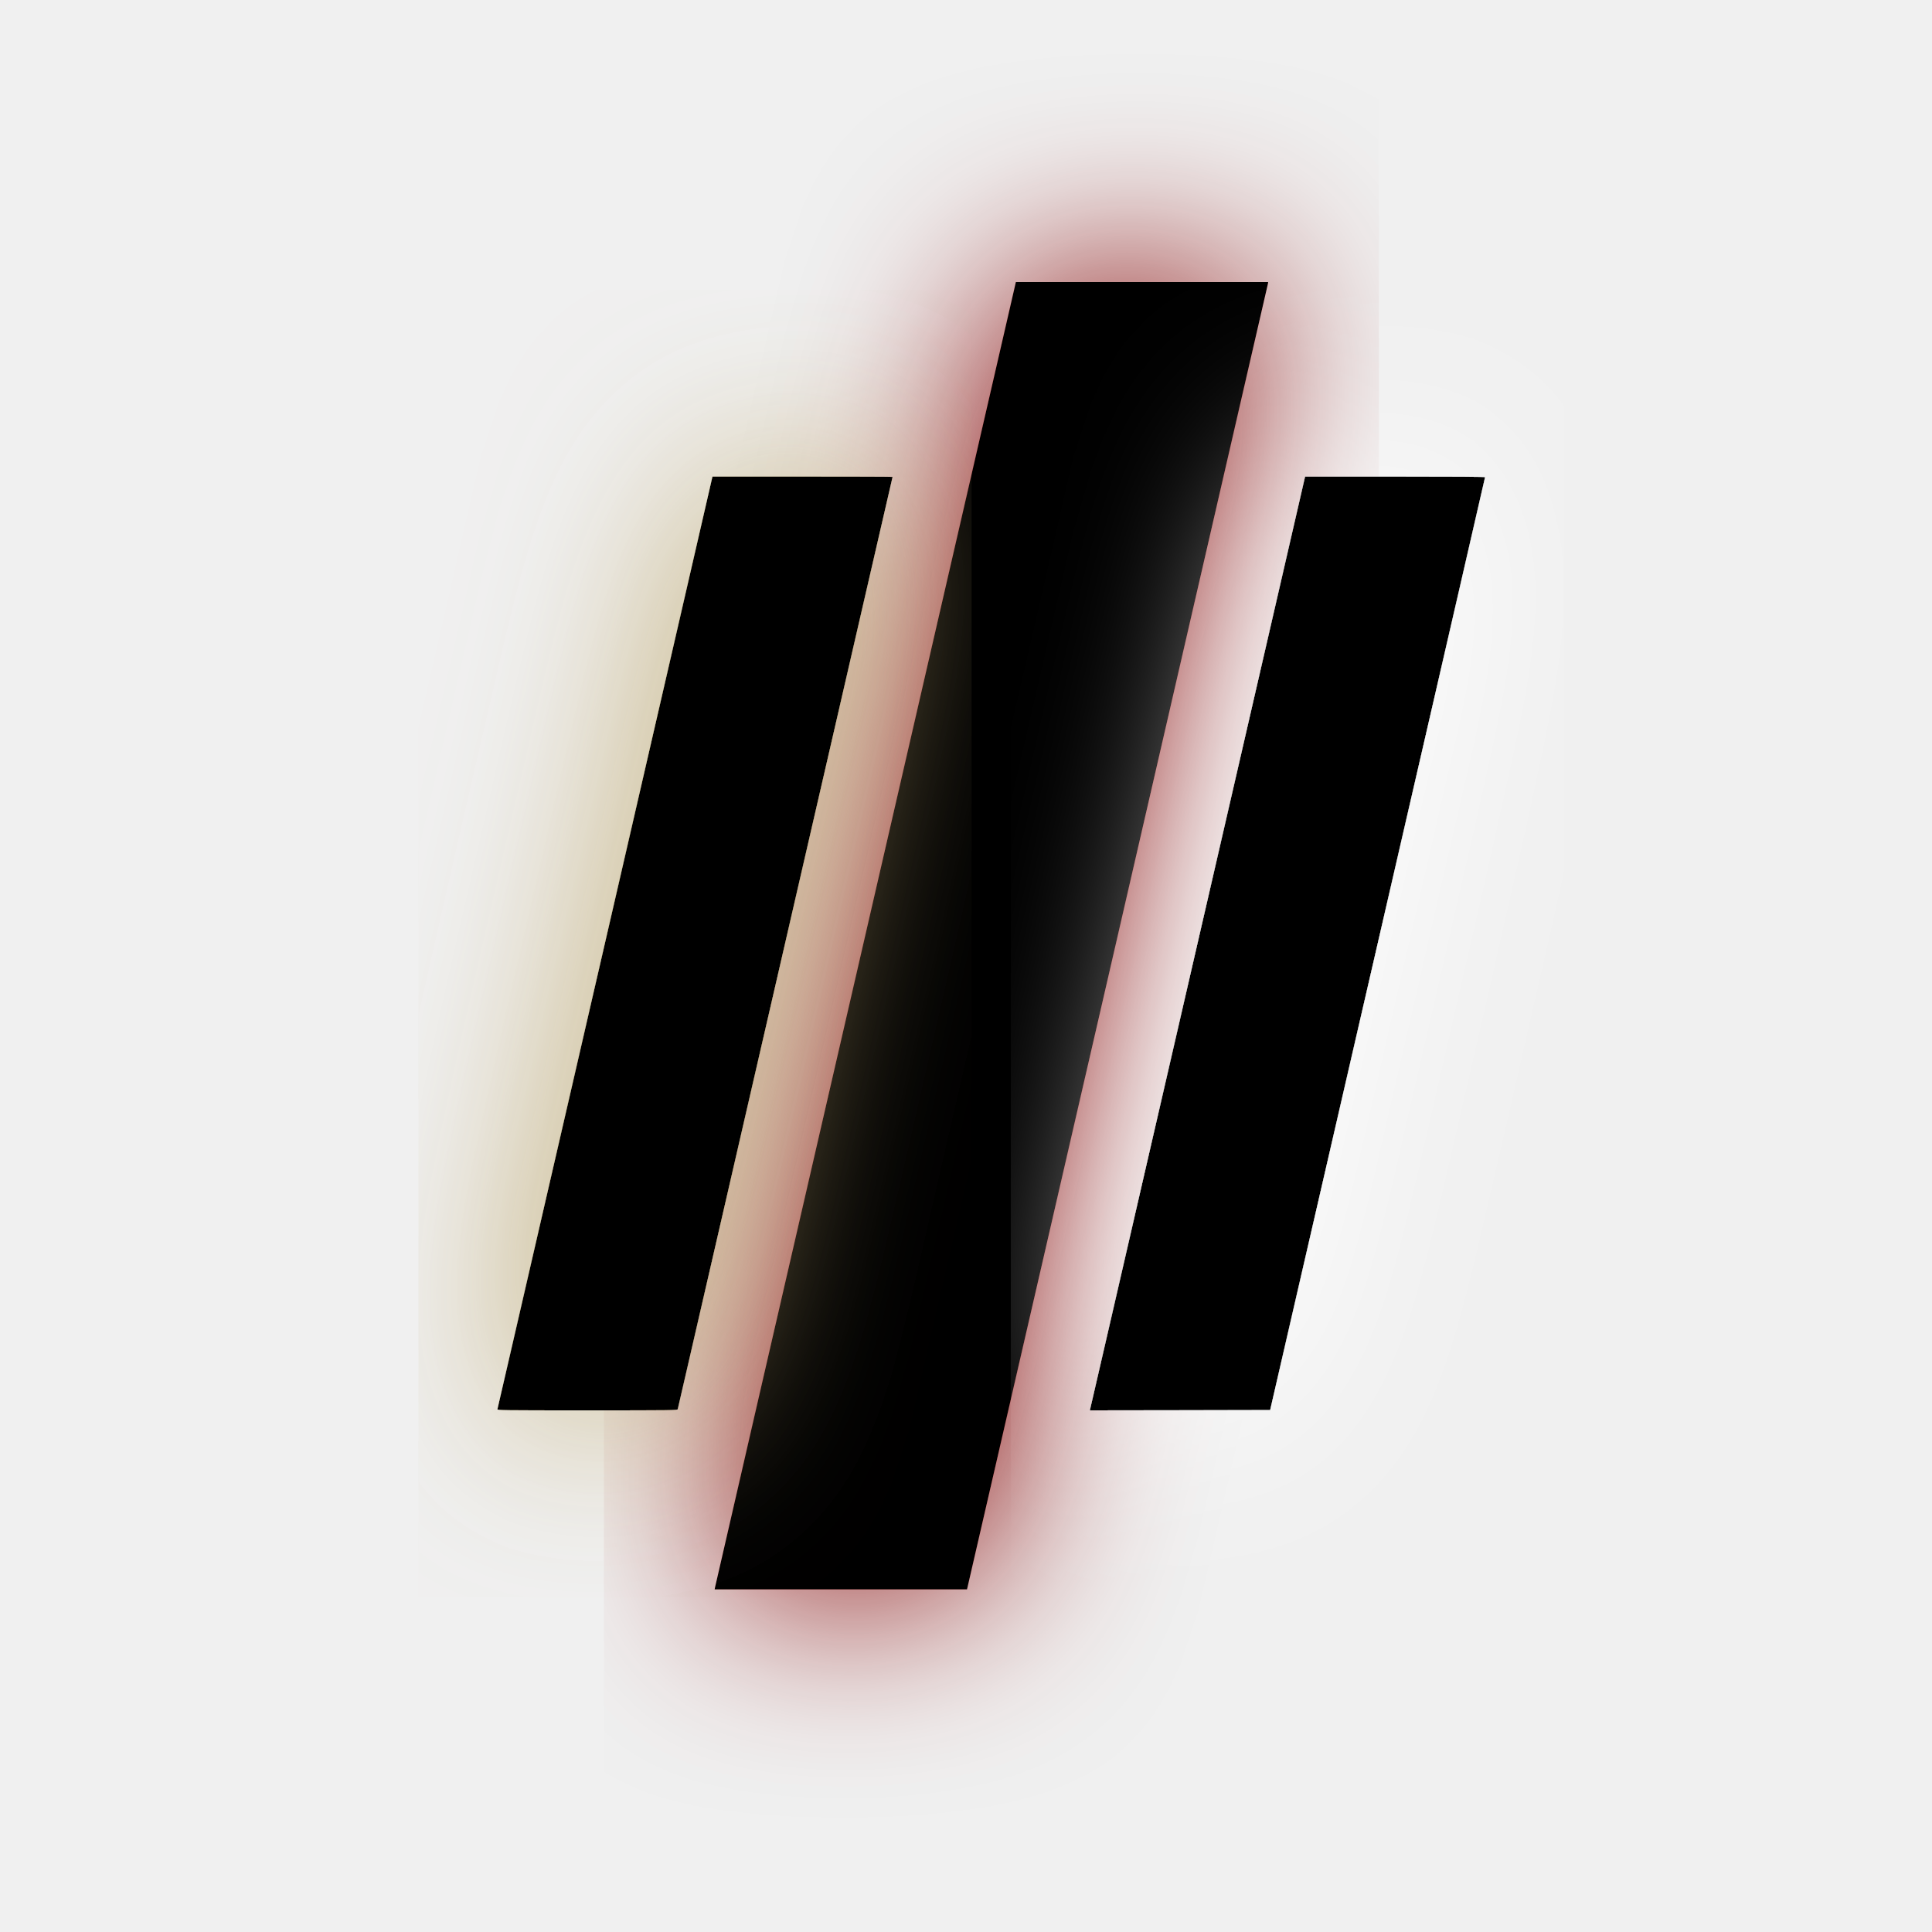
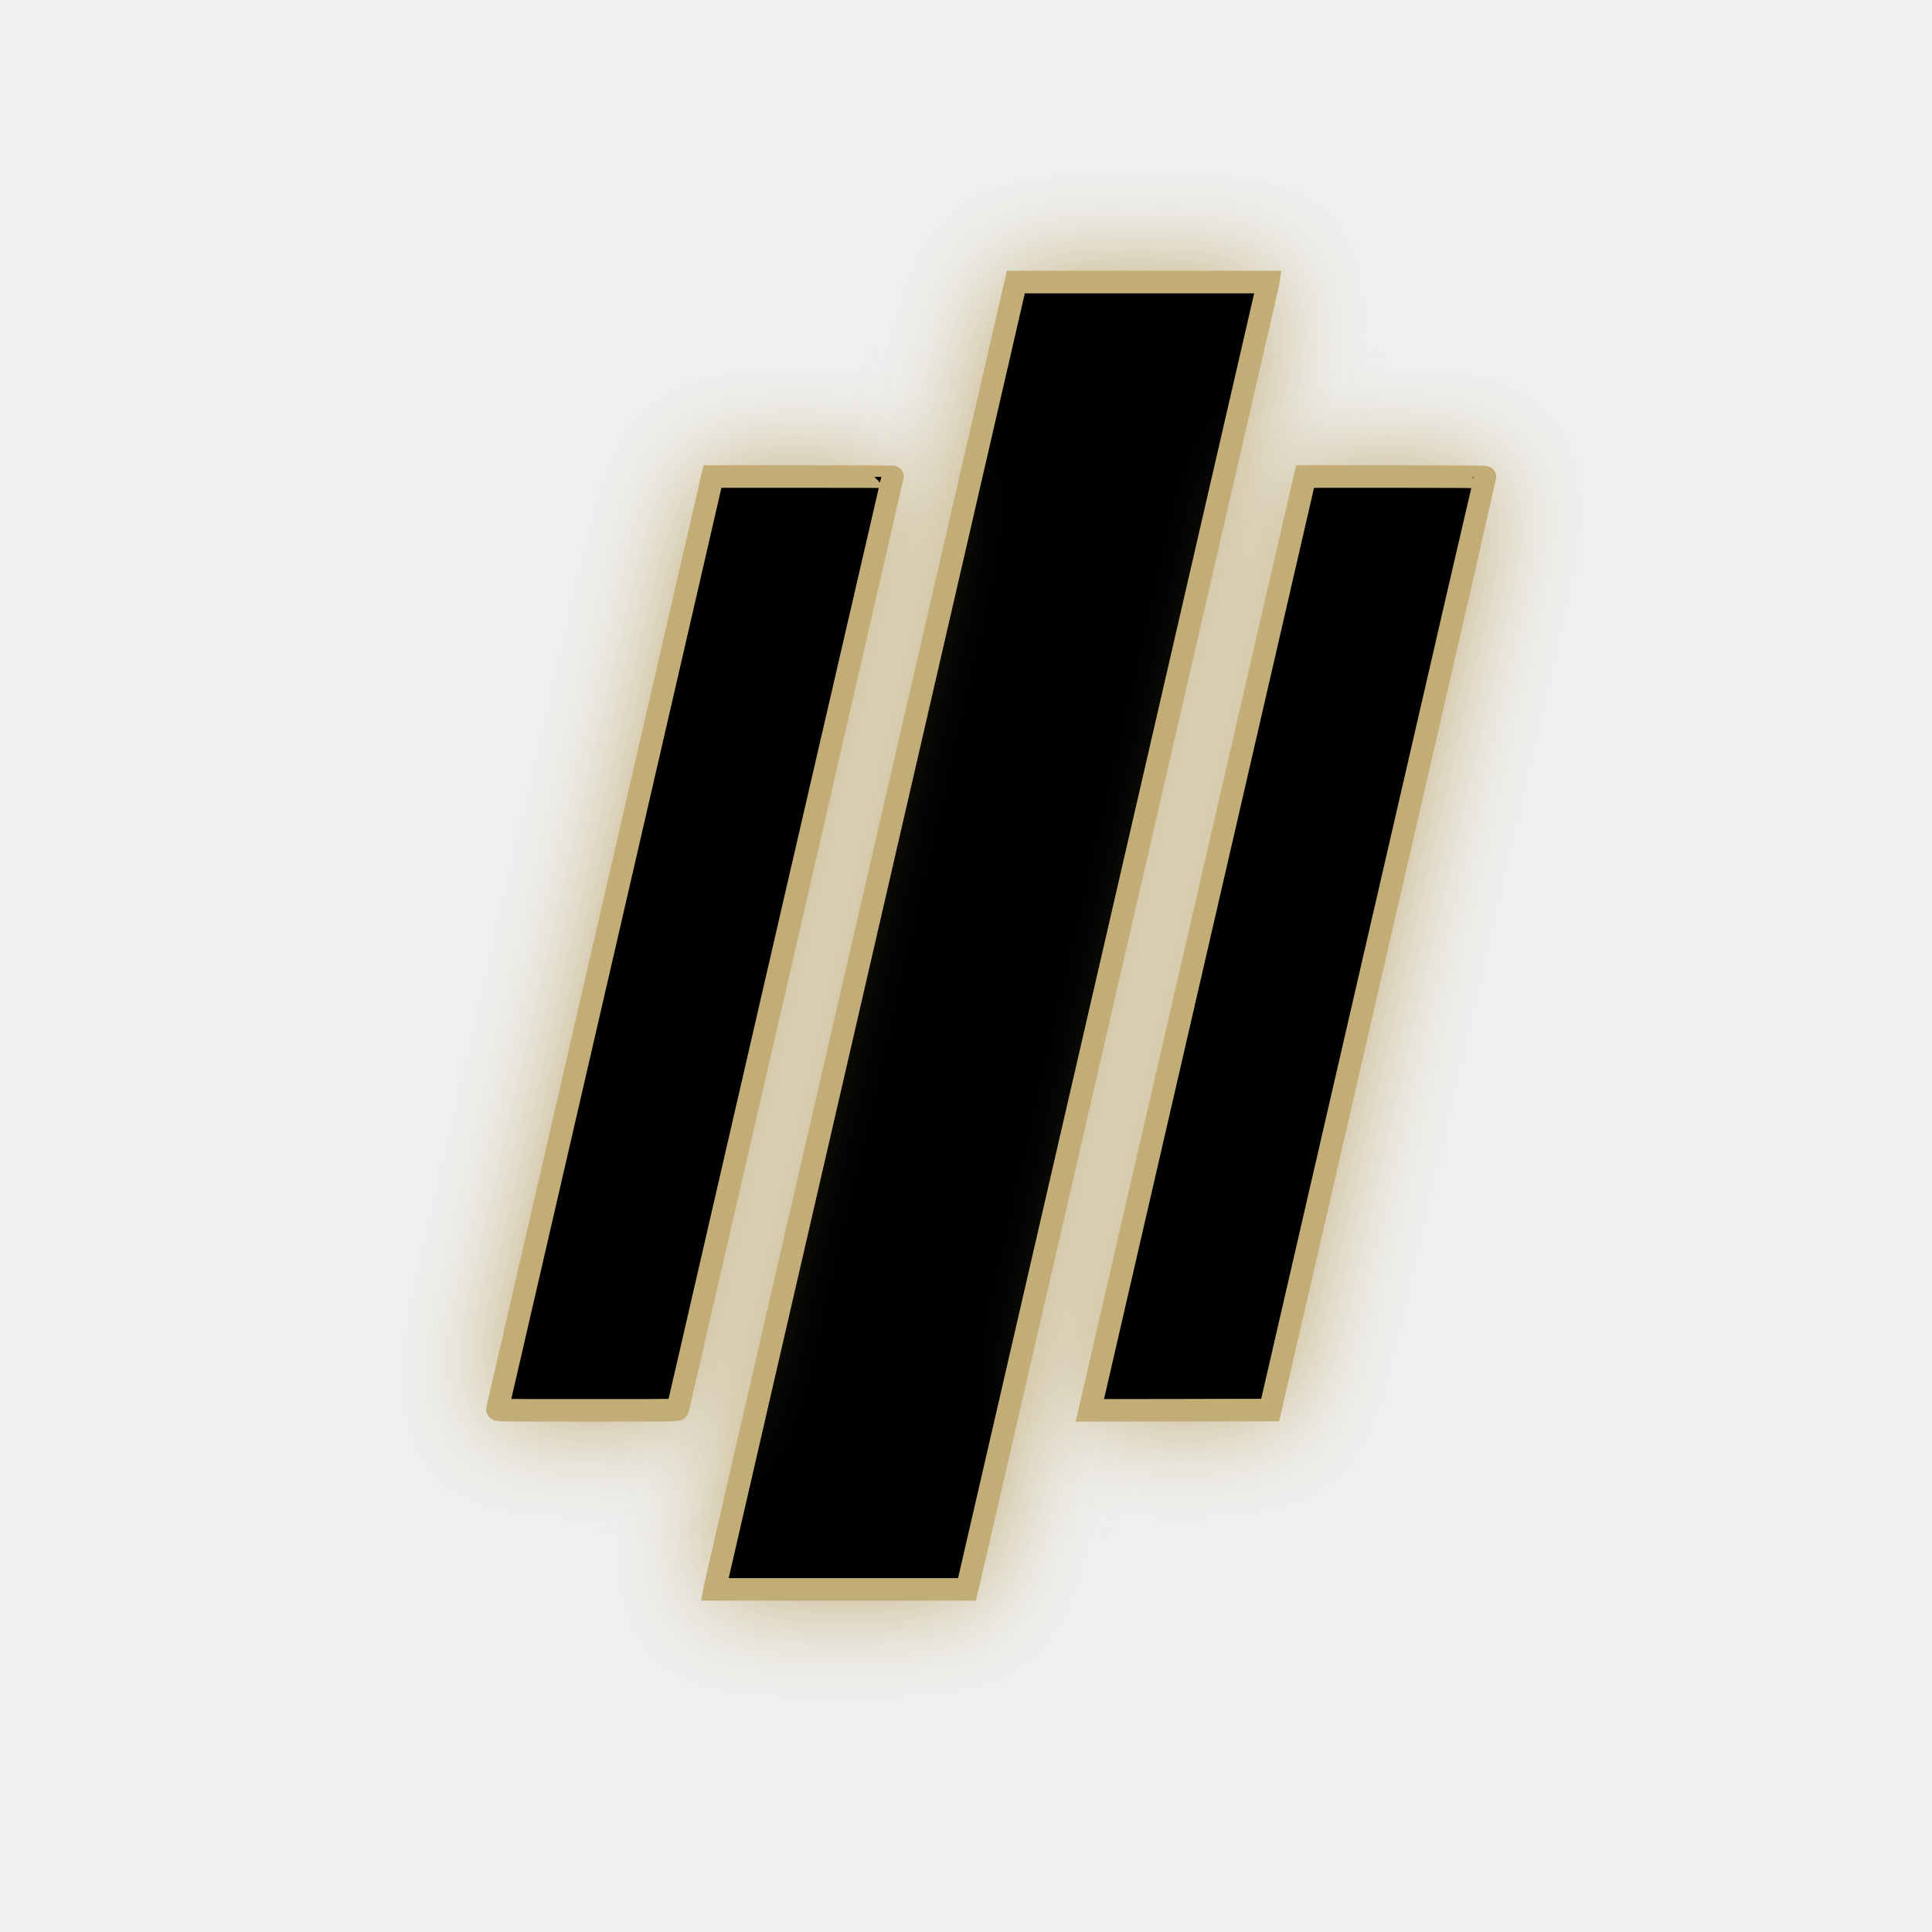
<svg xmlns="http://www.w3.org/2000/svg" version="1.0" viewBox="0 0 3000 3000" preserveAspectRatio="xMidYMid meet">
-   <filter id="neonHaloBlue" x="-20%" y="-20%" width="140%" height="140%">
-     <feDropShadow dx="0" dy="0" stdDeviation="1500" flood-color="#86090A" />
-   </filter>
-   <filter id="neonHaloRed" x="-20%" y="-20%" width="140%" height="140%">
-     <feDropShadow dx="0" dy="0" stdDeviation="1500" flood-color="#C2AD77" />
-   </filter>
-   <filter id="neonHaloGreen" x="-20%" y="-20%" width="140%" height="140%">
-     <feDropShadow dx="0" dy="0" stdDeviation="1500" flood-color="#ffffff" />
-   </filter>
+   <defs>
+     <filter id="neon-glow" x="-50%" y="-50%" width="200%" height="200%">
+       <feGaussianBlur in="SourceGraphic" stdDeviation="800" result="blur" />
+       <feFlood flood-color="#C2AD77" result="glowColor" />
+       <feComposite in="glowColor" in2="blur" operator="in" result="neonGlow" />
+       <feMerge>
+         <feMergeNode in="neonGlow" />
+         <feMergeNode in="SourceGraphic" />
+       </feMerge>
+     </filter>
+   </defs>
  <g transform="translate(0,3000) scale(0.1,-0.1)" fill="#ffffff" stroke="none">
-     <path id="1" fill="currentColor" filter="url(#neonHaloBlue)" d="M15518 24508 c-496 -2150 -3136 -13603 -3769 -16348 -352 -1526 -643 -2790 -646 -2808 l-6 -32 1960 0 1959 0 2334 10123 c1283 5567 2335 10134 2338 10150 l4 27 -1959 0 -1959 0 -256 -1112z" />
-     <path id="2" fill="currentColor" filter="url(#neonHaloRed)" d="M11051 22548 c-6 -29 -757 -3284 -1667 -7233 -910 -3949 -1657 -7188 -1660 -7197 -5 -17 66 -18 1395 -18 1324 0 1400 1 1405 18 2 9 75 321 160 692 85 371 835 3624 1665 7227 831 3604 1511 6555 1511 6558 0 3 -629 5 -1398 5 l-1399 0 -12 -52z" />
-     <path id="3" fill="currentColor" filter="url(#neonHaloGreen)" d="M18627 15492 c-901 -3909 -1653 -7171 -1671 -7250 l-33 -142 1400 2 1400 3 308 1335 c169 734 920 3991 1668 7237 749 3247 1361 5907 1361 5913 0 7 -462 10 -1397 10 l-1398 0 -1638 -7108z" />
+     <path id="1" fill="currentColor" stroke="#C2AD77" stroke-width="350" filter="url(#neon-glow)" d="M15518 24508 c-496 -2150 -3136 -13603 -3769 -16348 -352 -1526 -643 -2790 -646 -2808 l-6 -32 1960 0 1959 0 2334 10123 c1283 5567 2335 10134 2338 10150 l4 27 -1959 0 -1959 0 -256 -1112z" />
+     <path id="2" fill="currentColor" stroke="#C2AD77" stroke-width="350" filter="url(#neon-glow)" d="M11051 22548 c-6 -29 -757 -3284 -1667 -7233 -910 -3949 -1657 -7188 -1660 -7197 -5 -17 66 -18 1395 -18 1324 0 1400 1 1405 18 2 9 75 321 160 692 85 371 835 3624 1665 7227 831 3604 1511 6555 1511 6558 0 3 -629 5 -1398 5 l-1399 0 -12 -52z" />
+     <path id="3" fill="currentColor" stroke="#C2AD77" stroke-width="350" filter="url(#neon-glow)" d="M18627 15492 c-901 -3909 -1653 -7171 -1671 -7250 l-33 -142 1400 2 1400 3 308 1335 c169 734 920 3991 1668 7237 749 3247 1361 5907 1361 5913 0 7 -462 10 -1397 10 l-1398 0 -1638 -7108z" />
  </g>
</svg>
